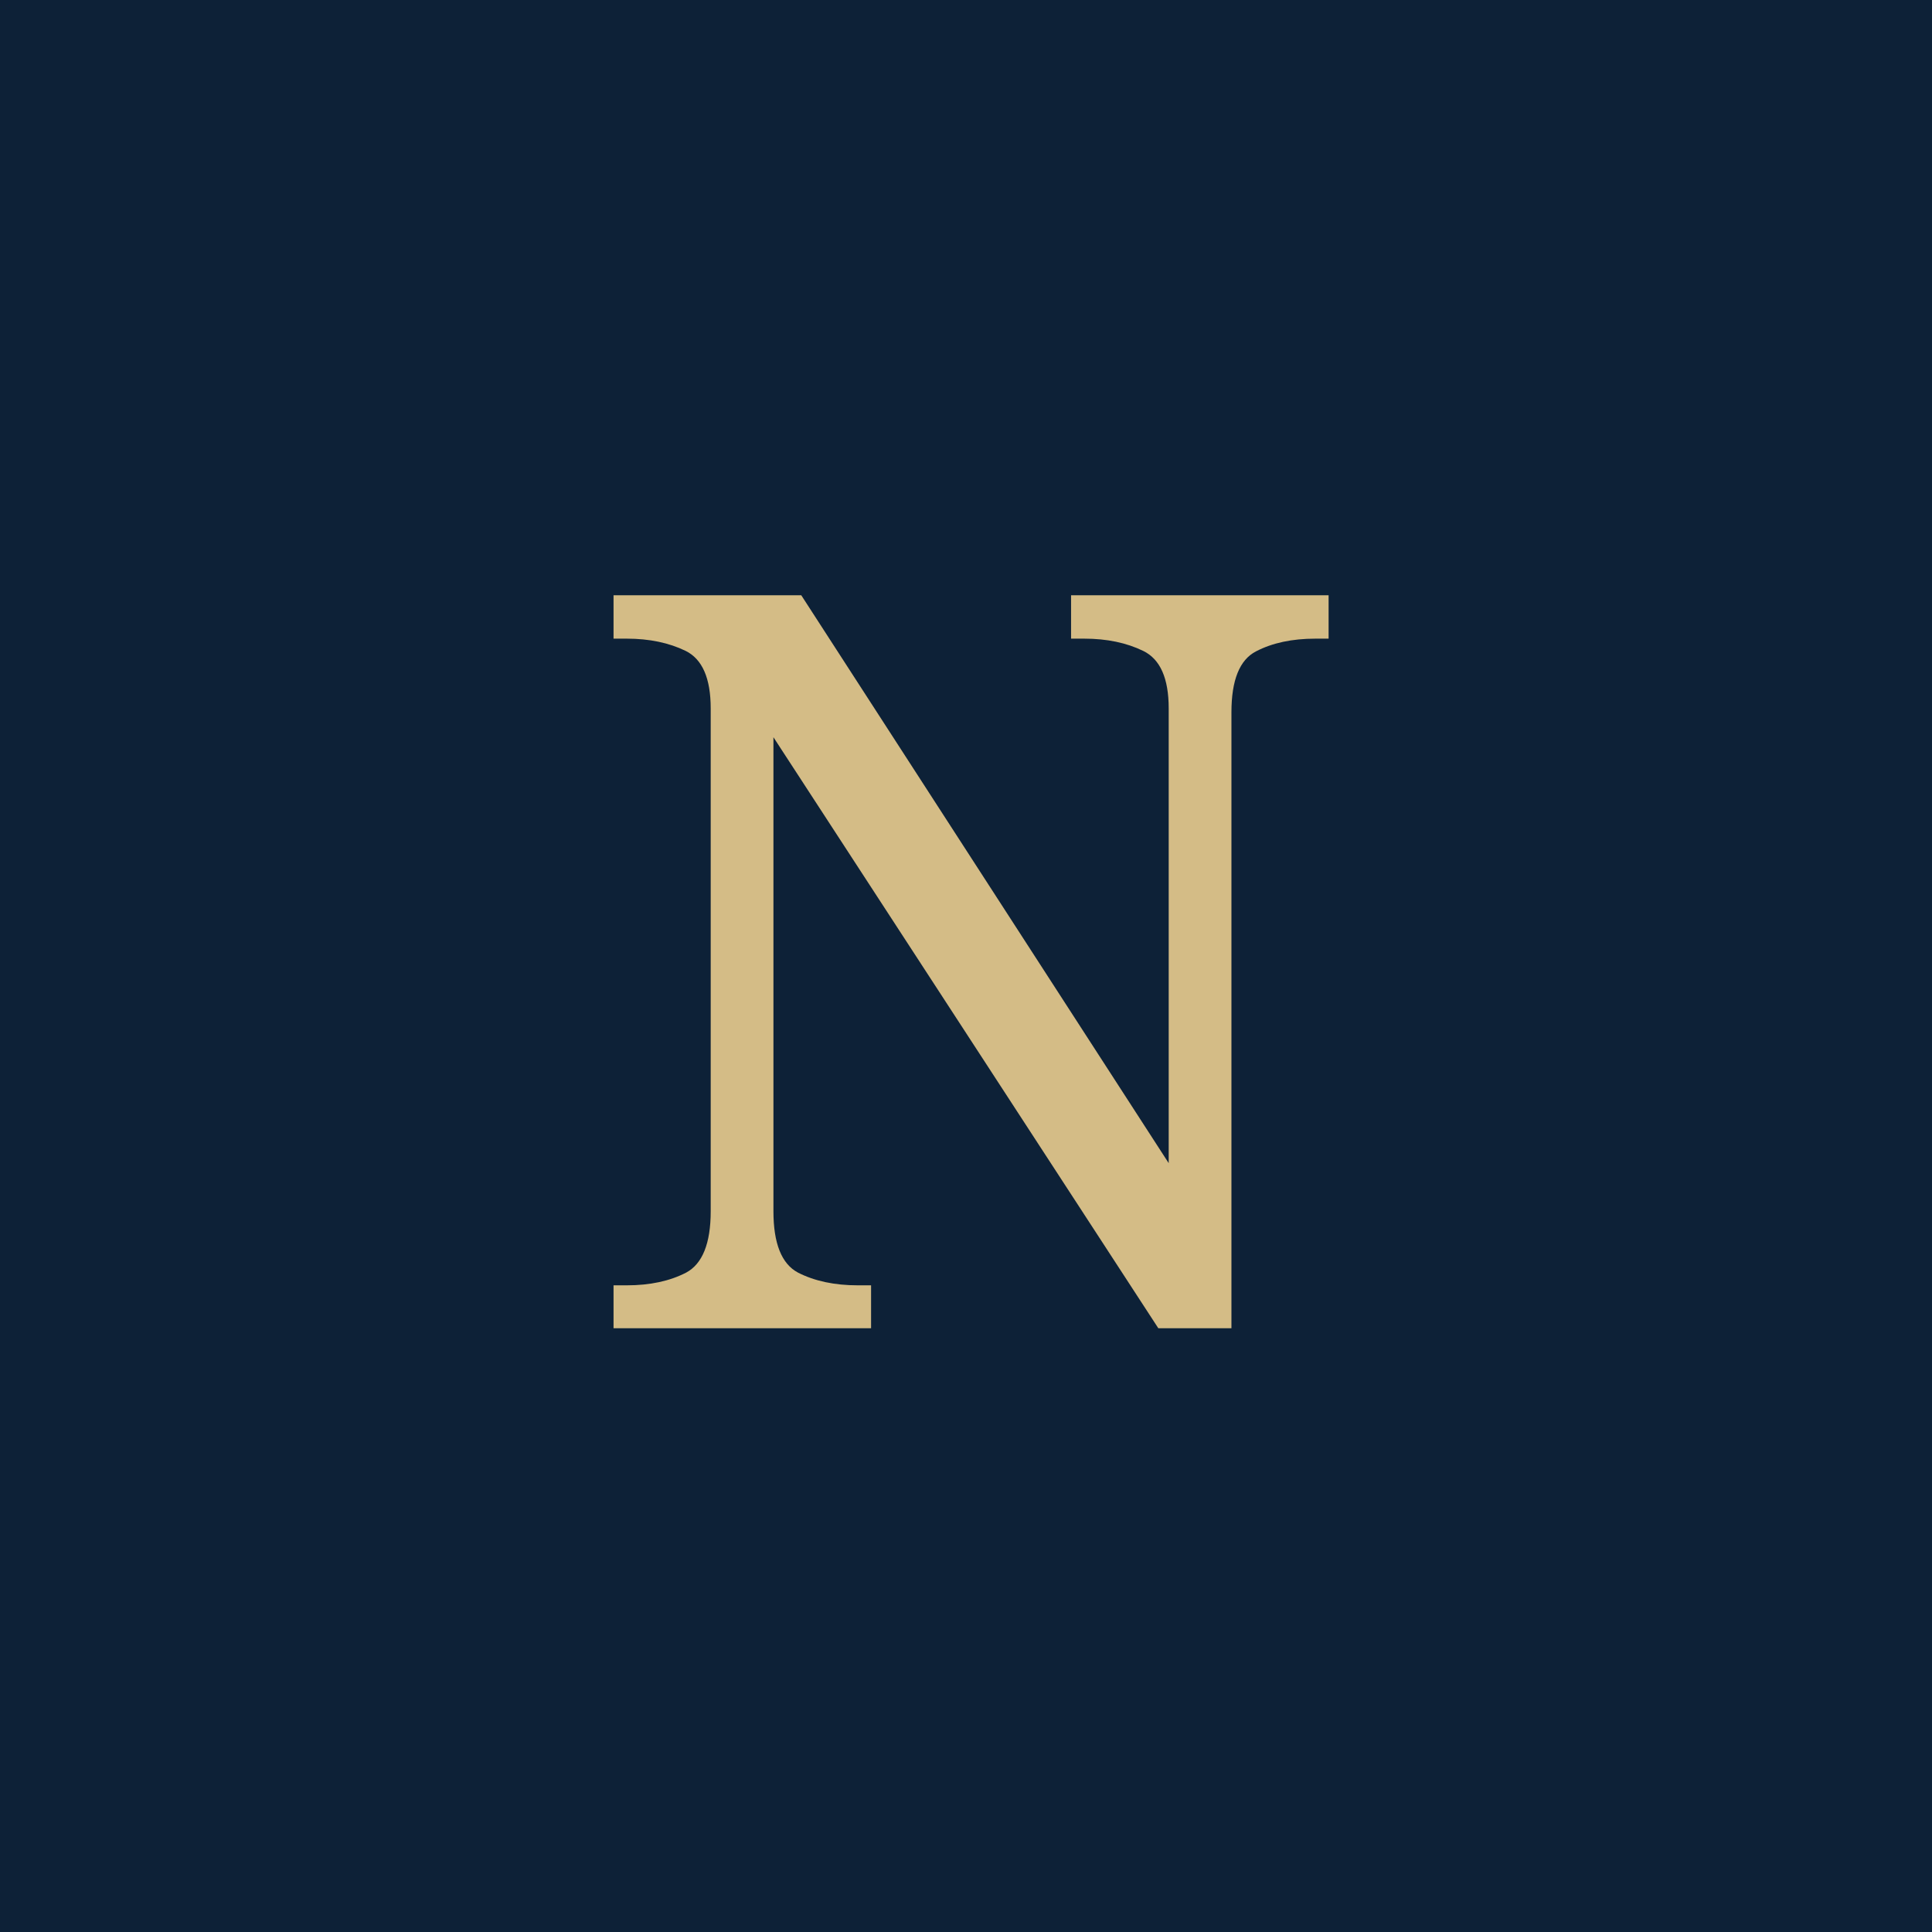
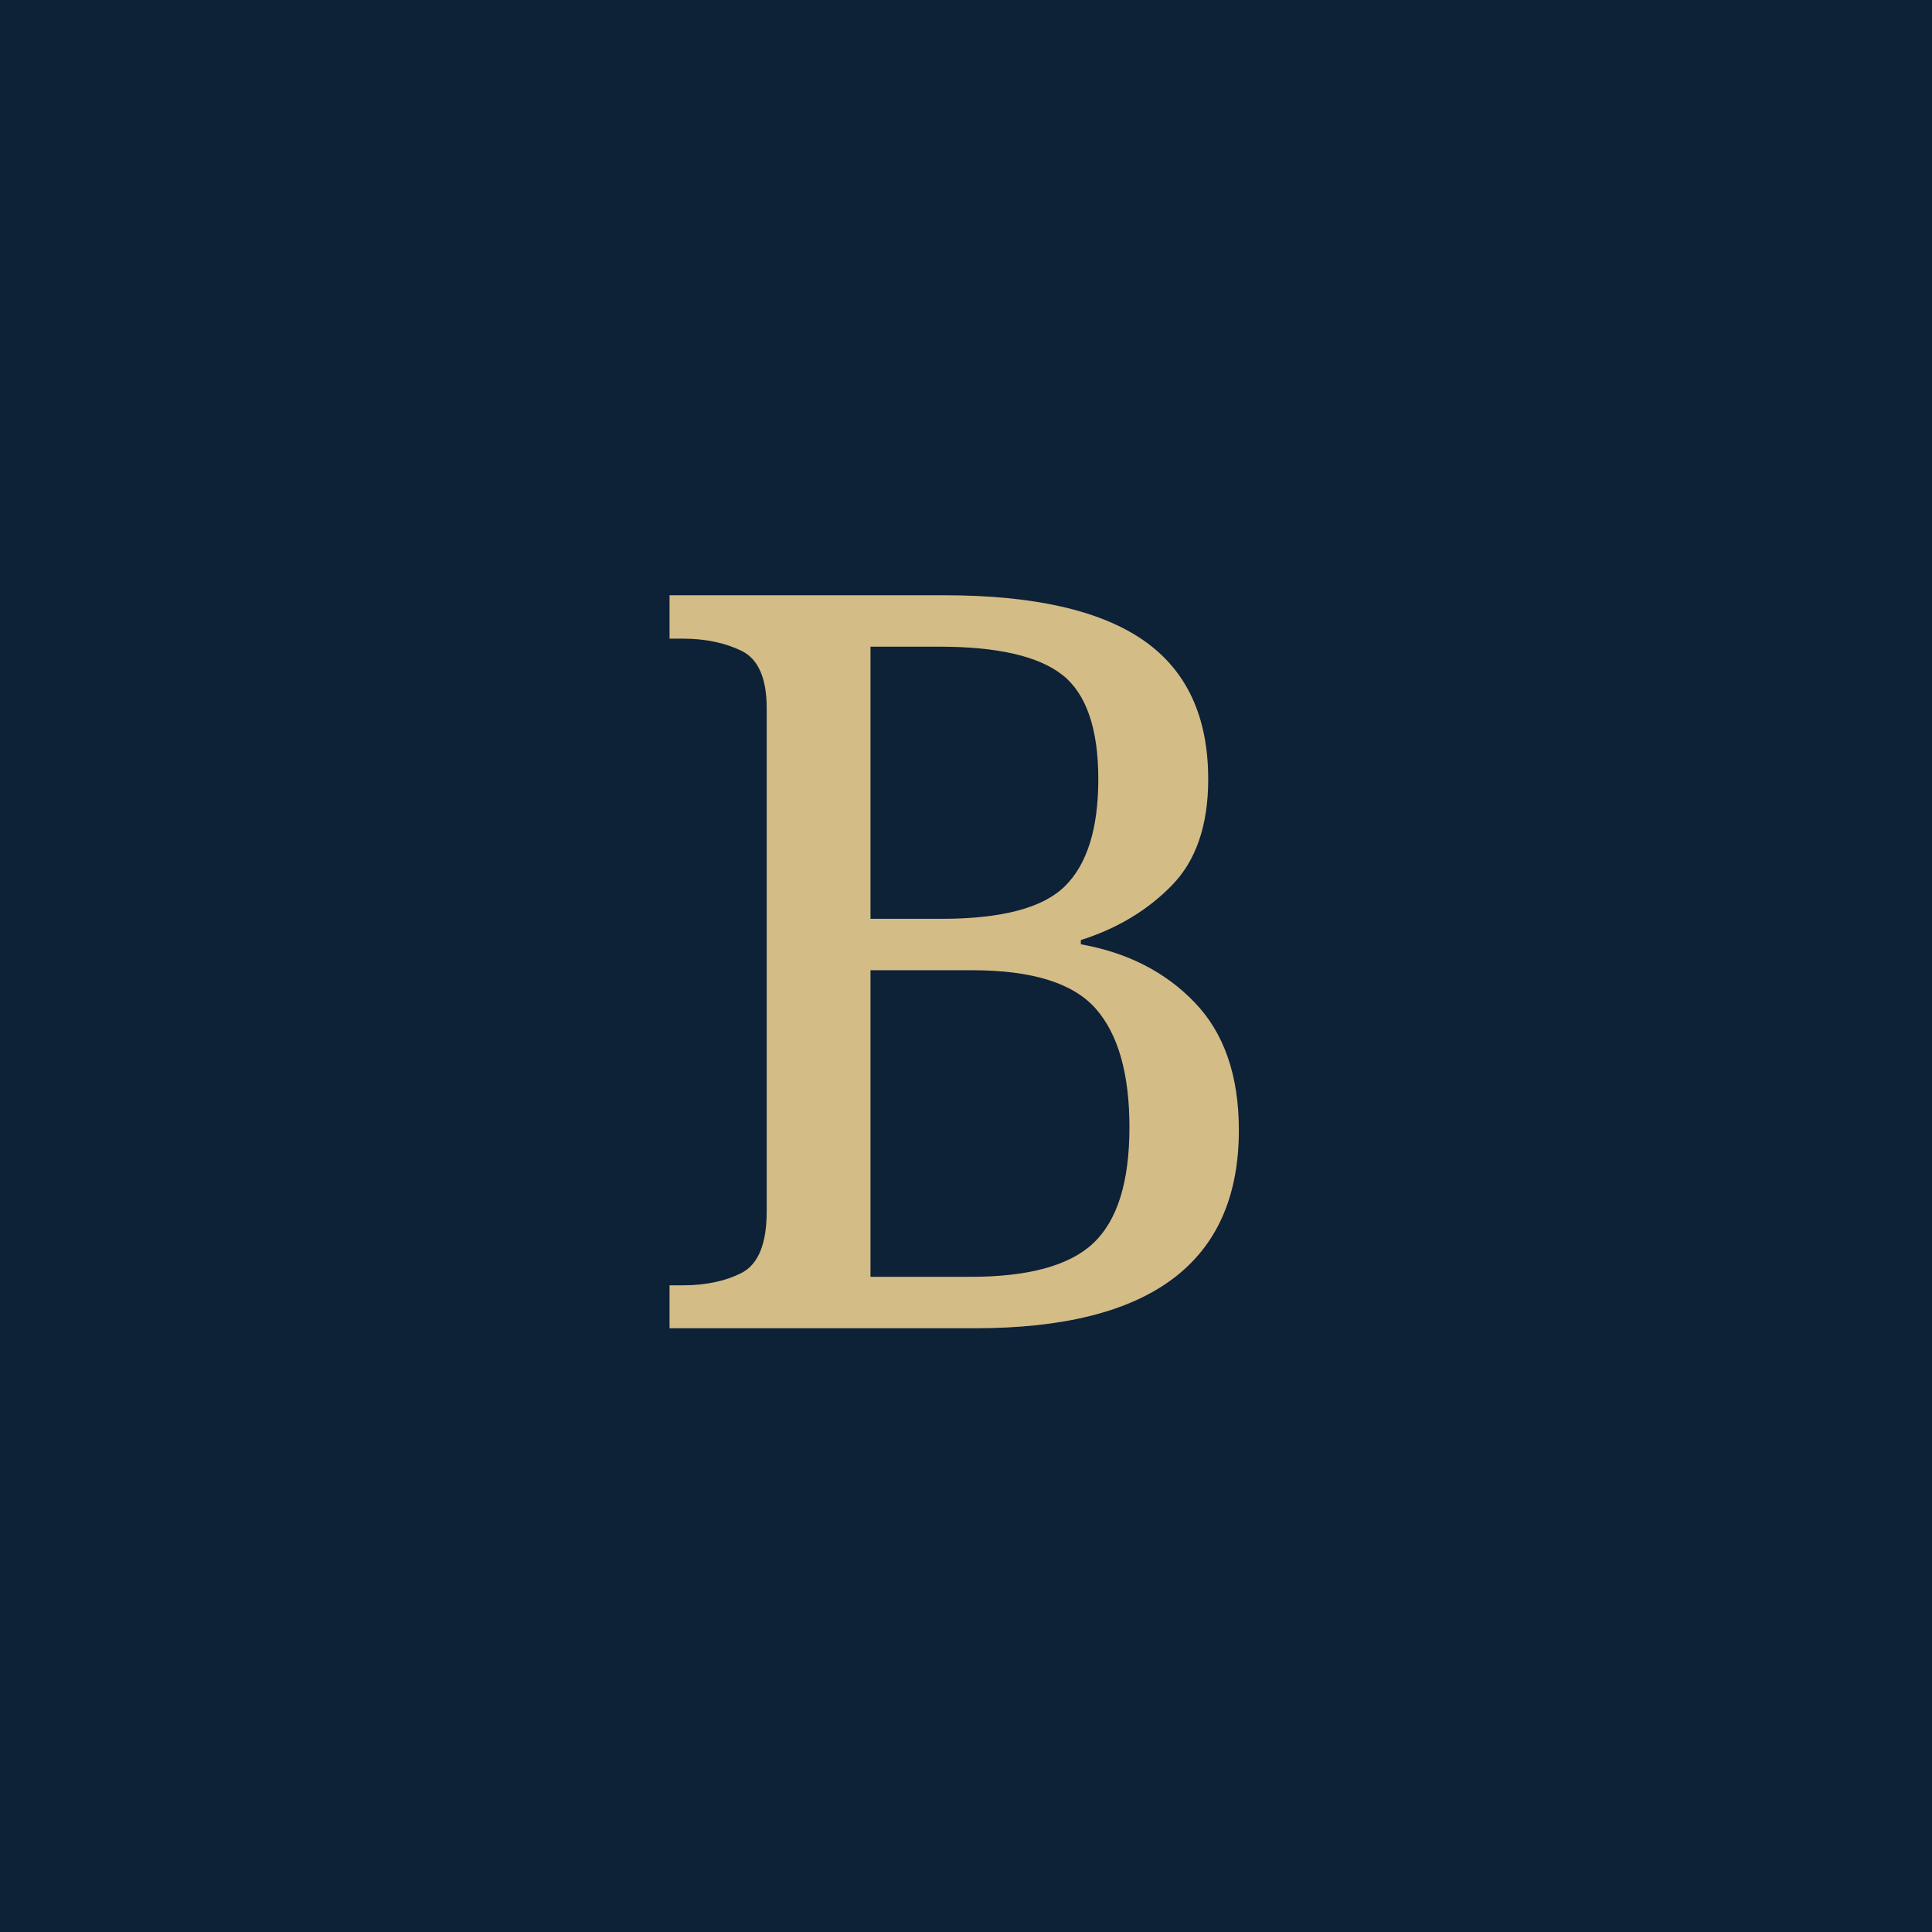
- <svg xmlns="http://www.w3.org/2000/svg" viewBox="0 0 64 64" role="img" aria-label="Northbridge">
+ <svg xmlns="http://www.w3.org/2000/svg" viewBox="0 0 64 64" role="img" aria-label="Blue Qualified">
  <rect width="64" height="64" fill="#0d2137" />
-   <text x="32" y="44" text-anchor="middle" font-family="Georgia, serif" font-size="34" fill="#d4bc86">N</text>
+   <text x="32" y="44" text-anchor="middle" font-family="Georgia, serif" font-size="34" fill="#d4bc86">B</text>
</svg>
